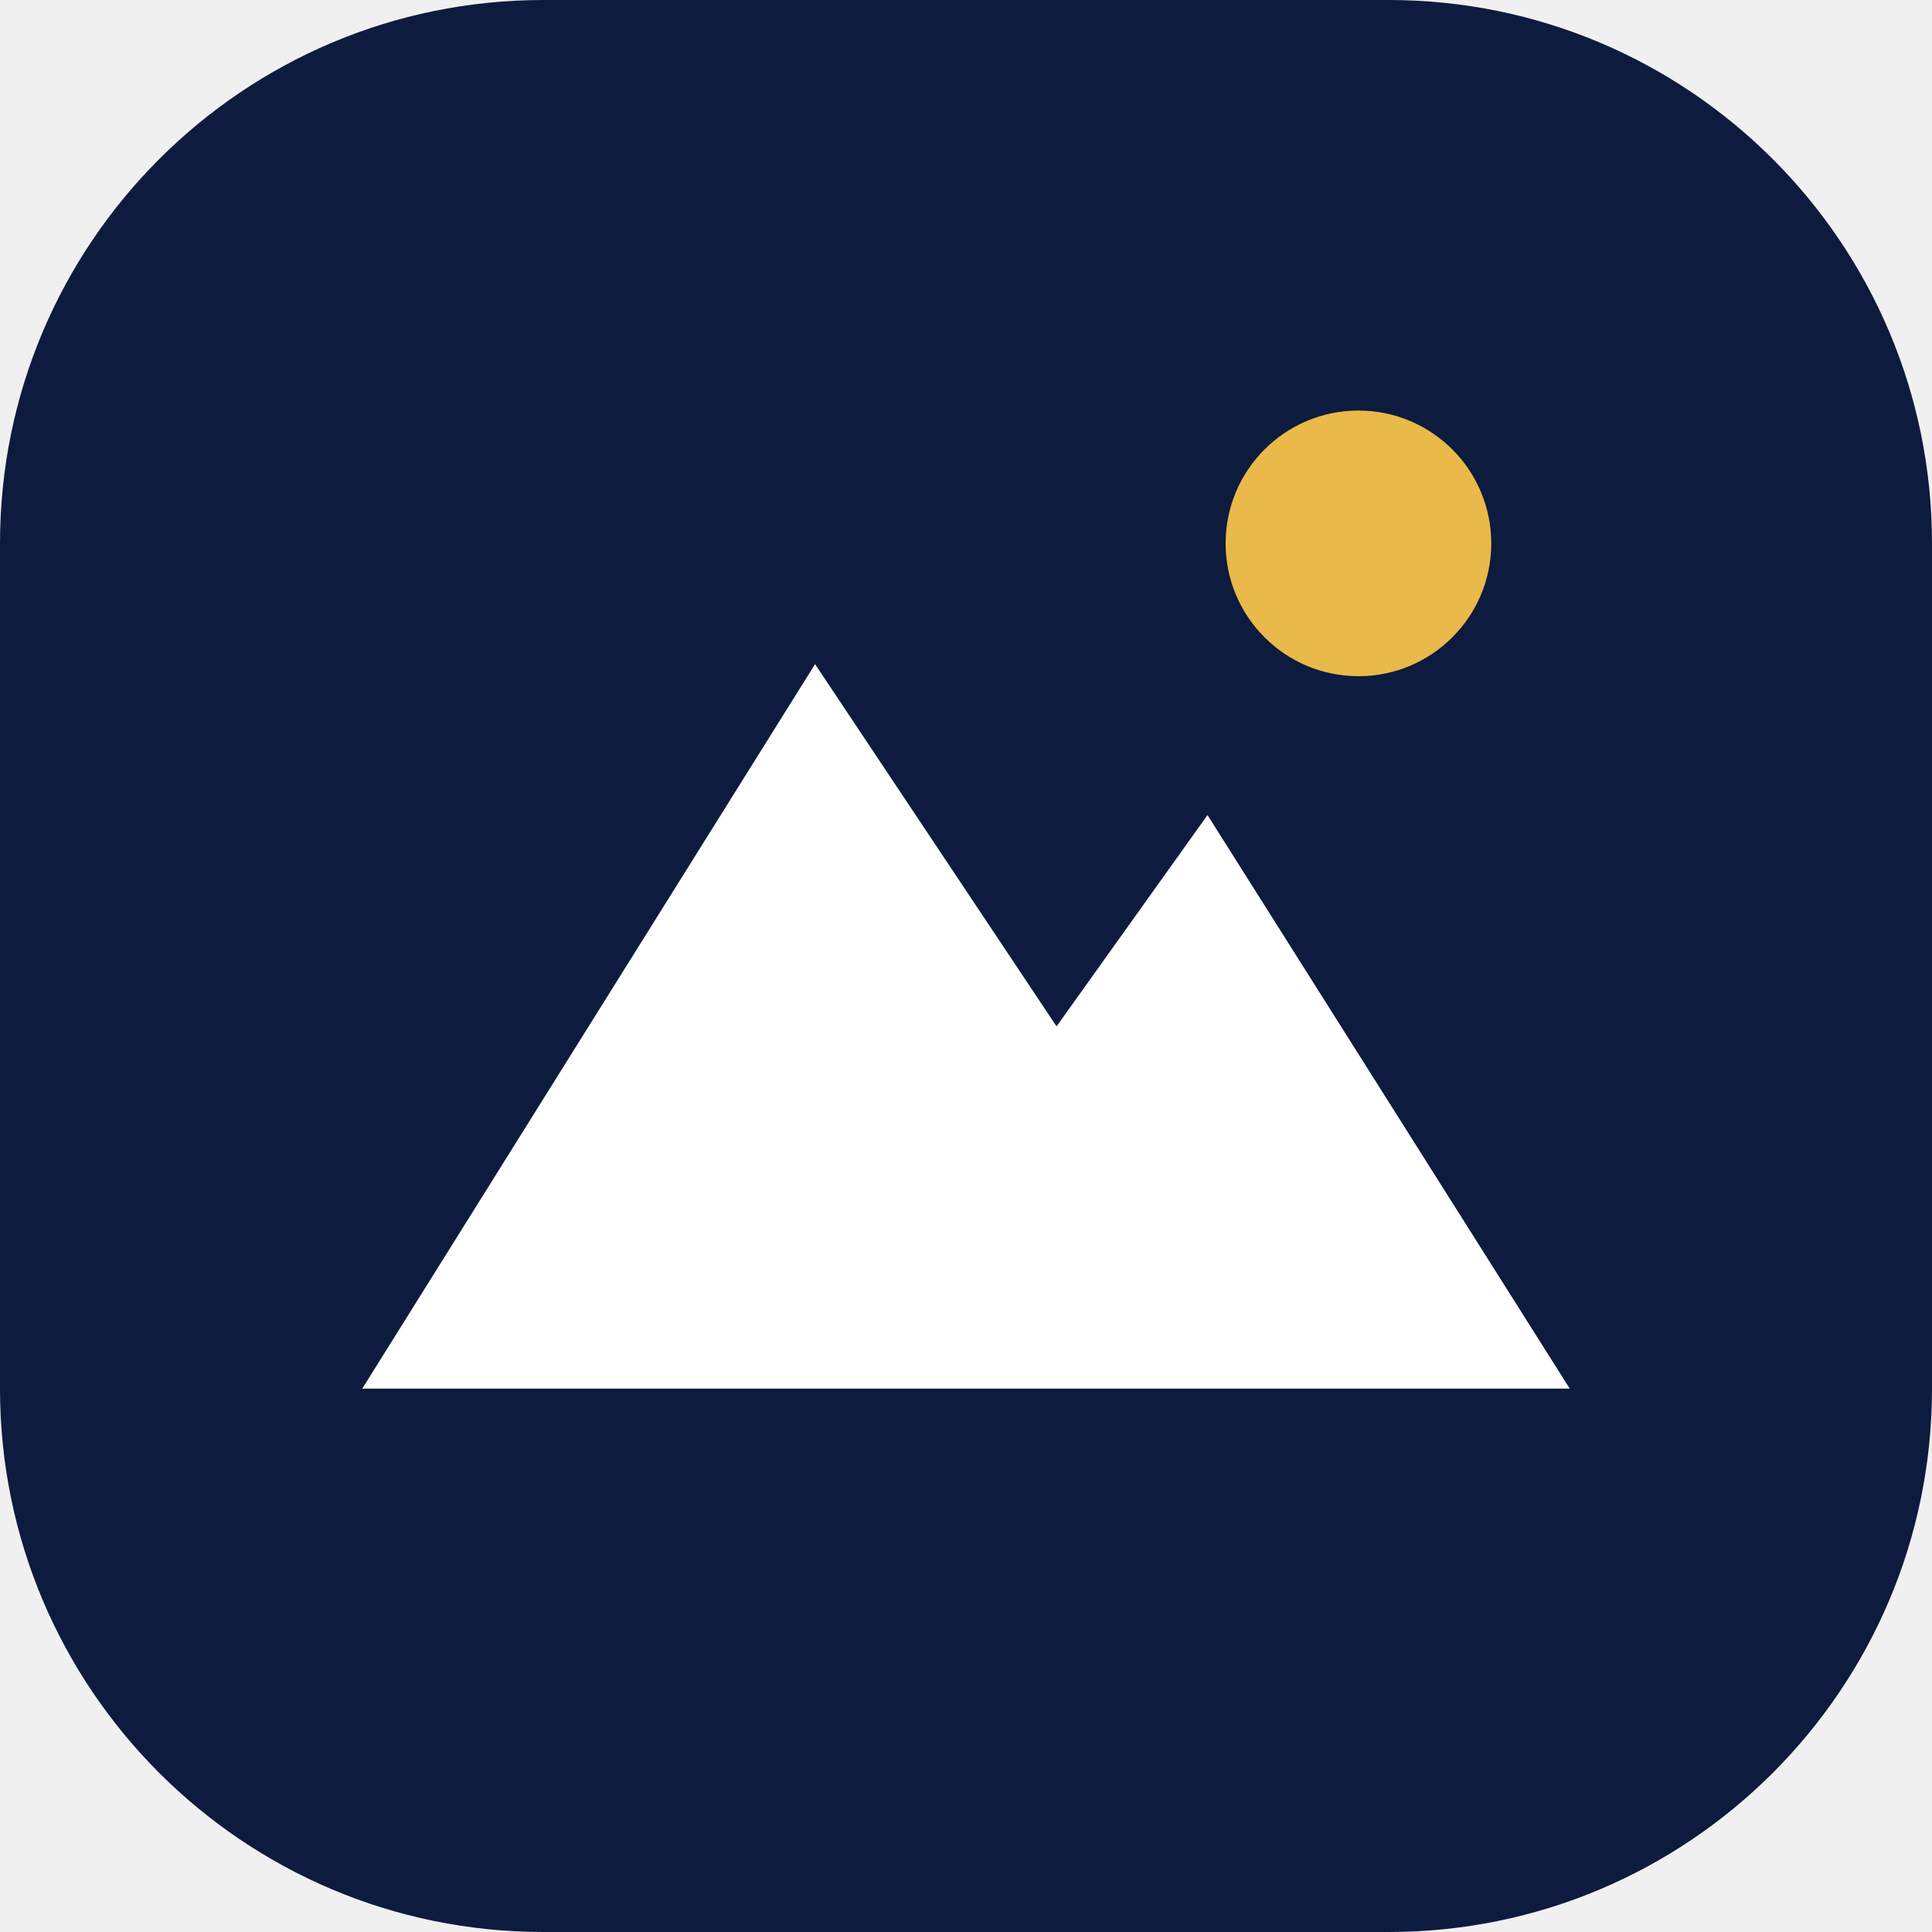
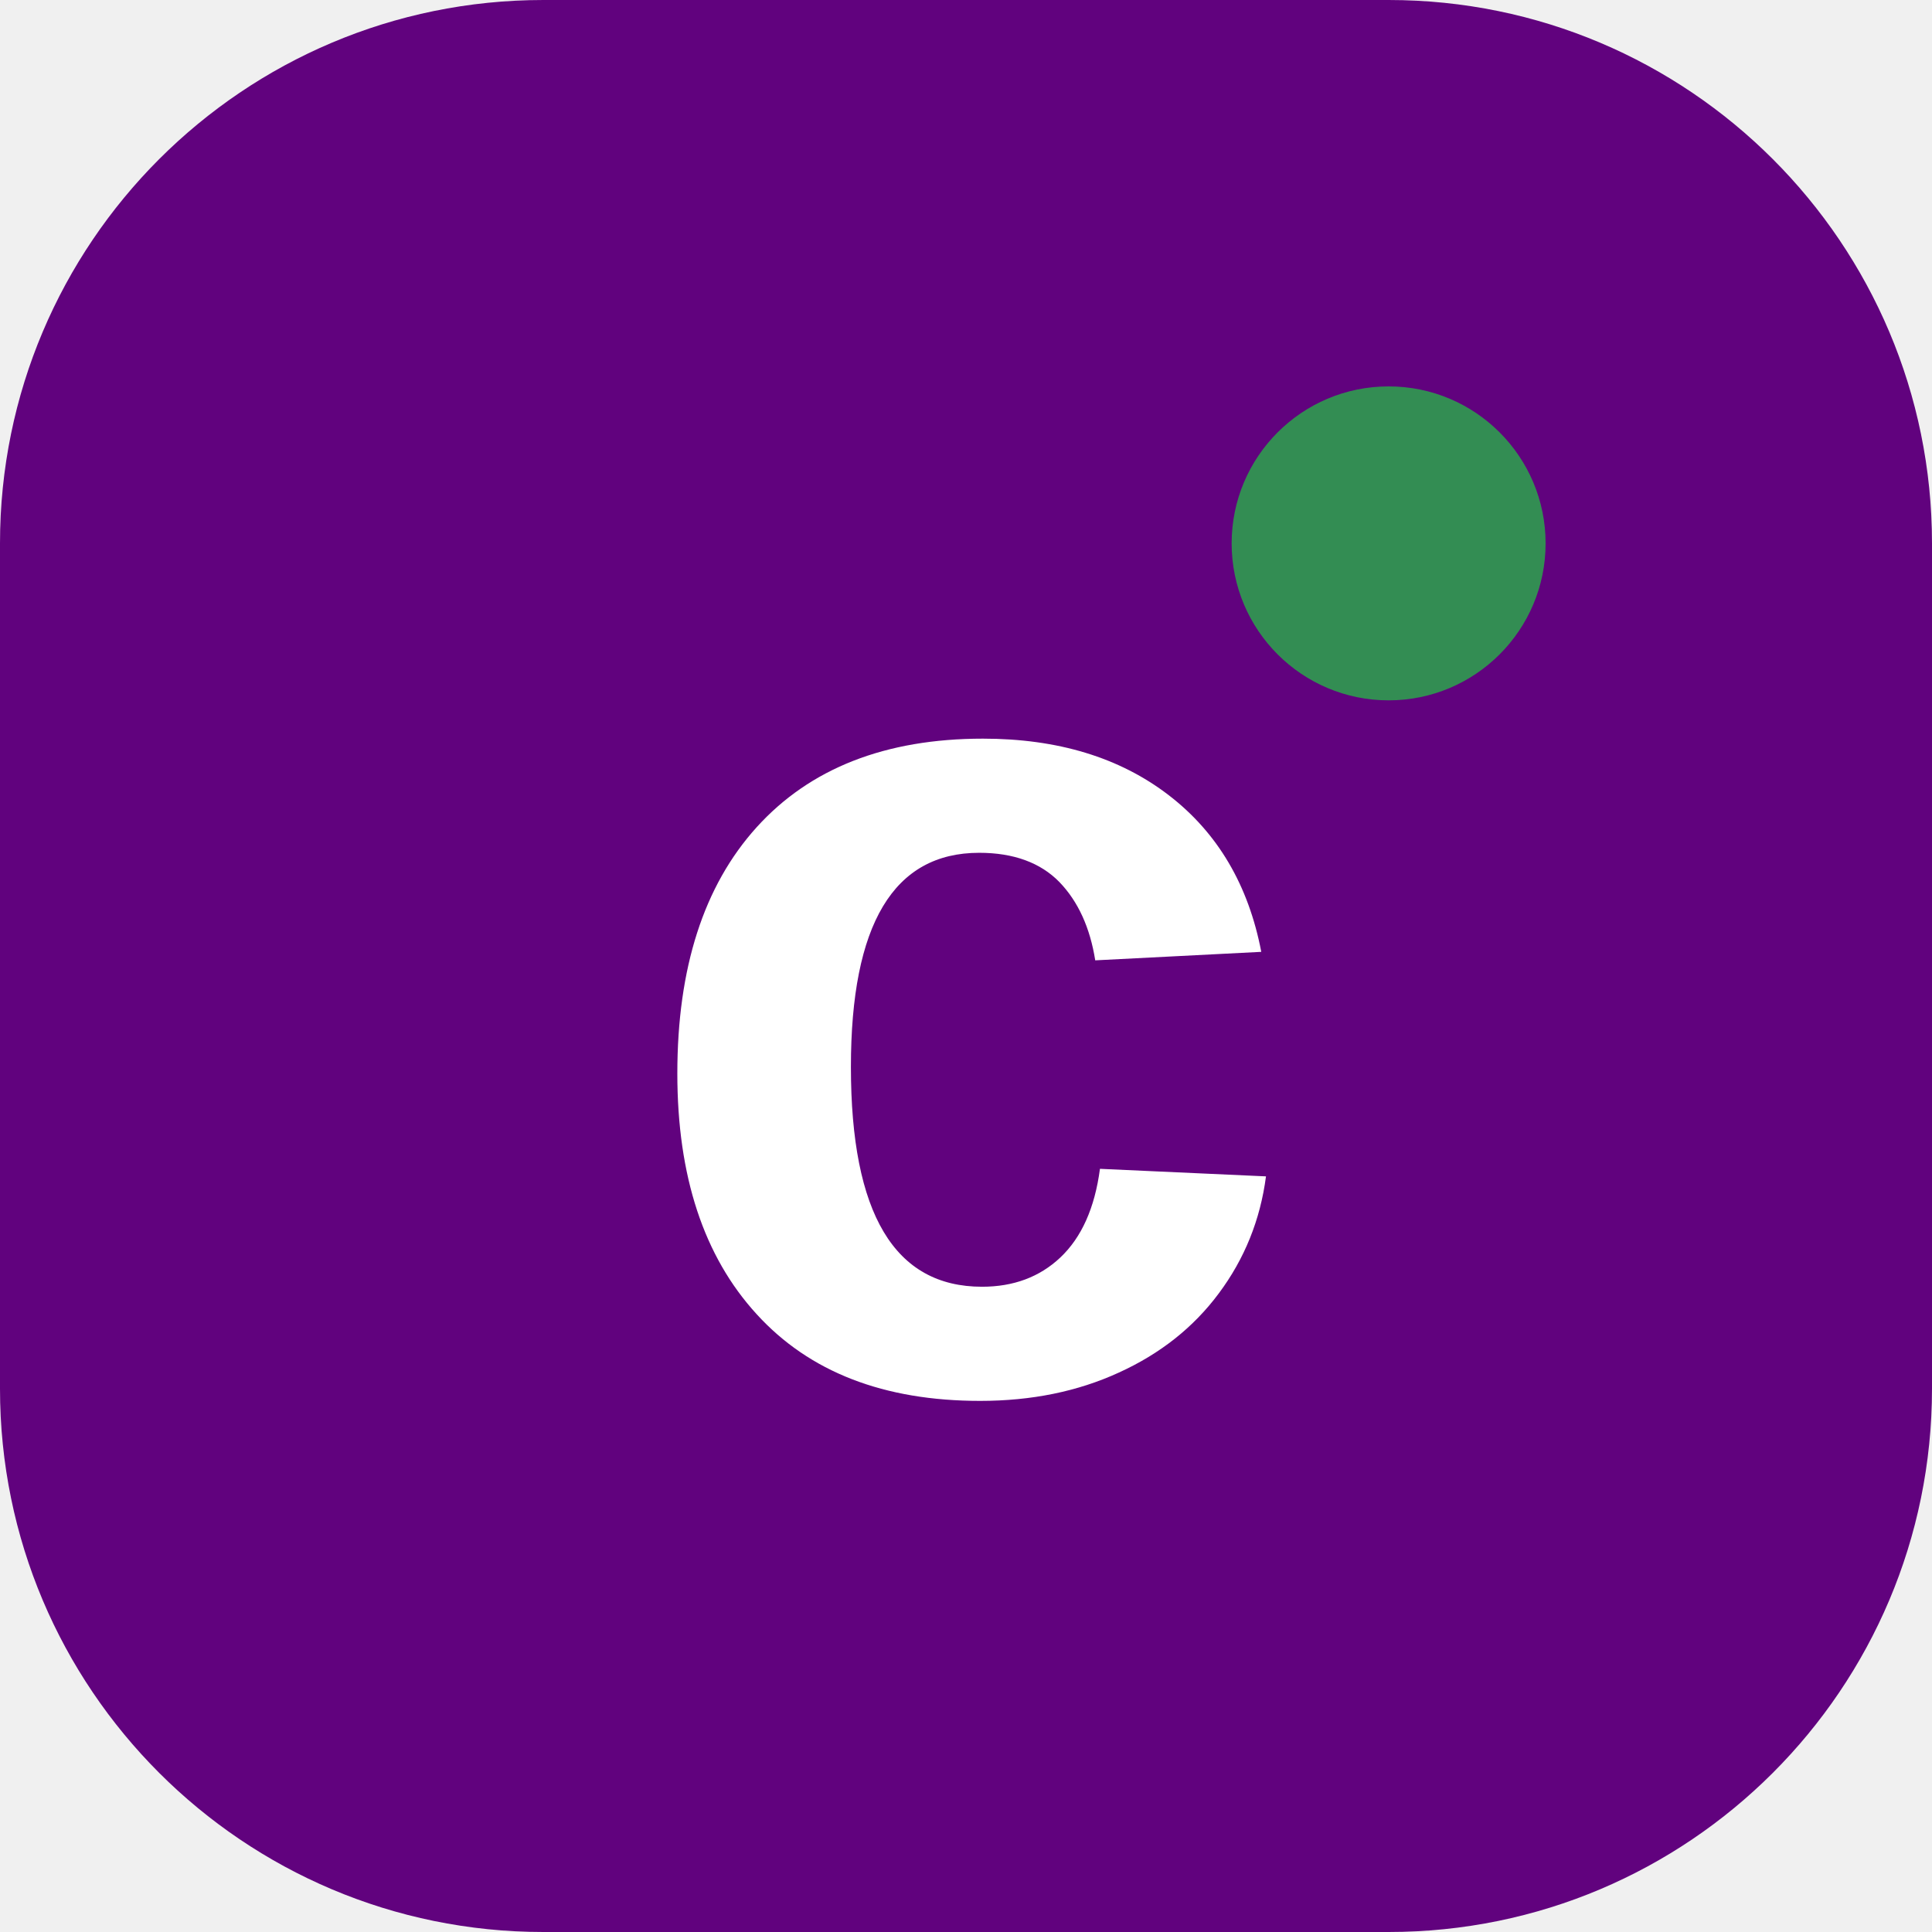
<svg xmlns="http://www.w3.org/2000/svg" viewBox="0 0 32 32">
-   <rect width="32" height="32" rx="9" fill="#0D1B3E" />
-   <path d="M6 23 13.5 11l4 6 2.5-3.5L26 23z" fill="#fff" />
-   <circle cx="22.5" cy="9" r="2.2" fill="#E9B949" />
+   <rect width="32" height="32" rx="9" fill="#61027E" />
+   <text x="16" y="23" text-anchor="middle" font-family="Arial, sans-serif" font-weight="800" font-size="20" fill="#fff">c</text>
+   <circle cx="23" cy="9" r="2.6" fill="#338D53" />
</svg>
